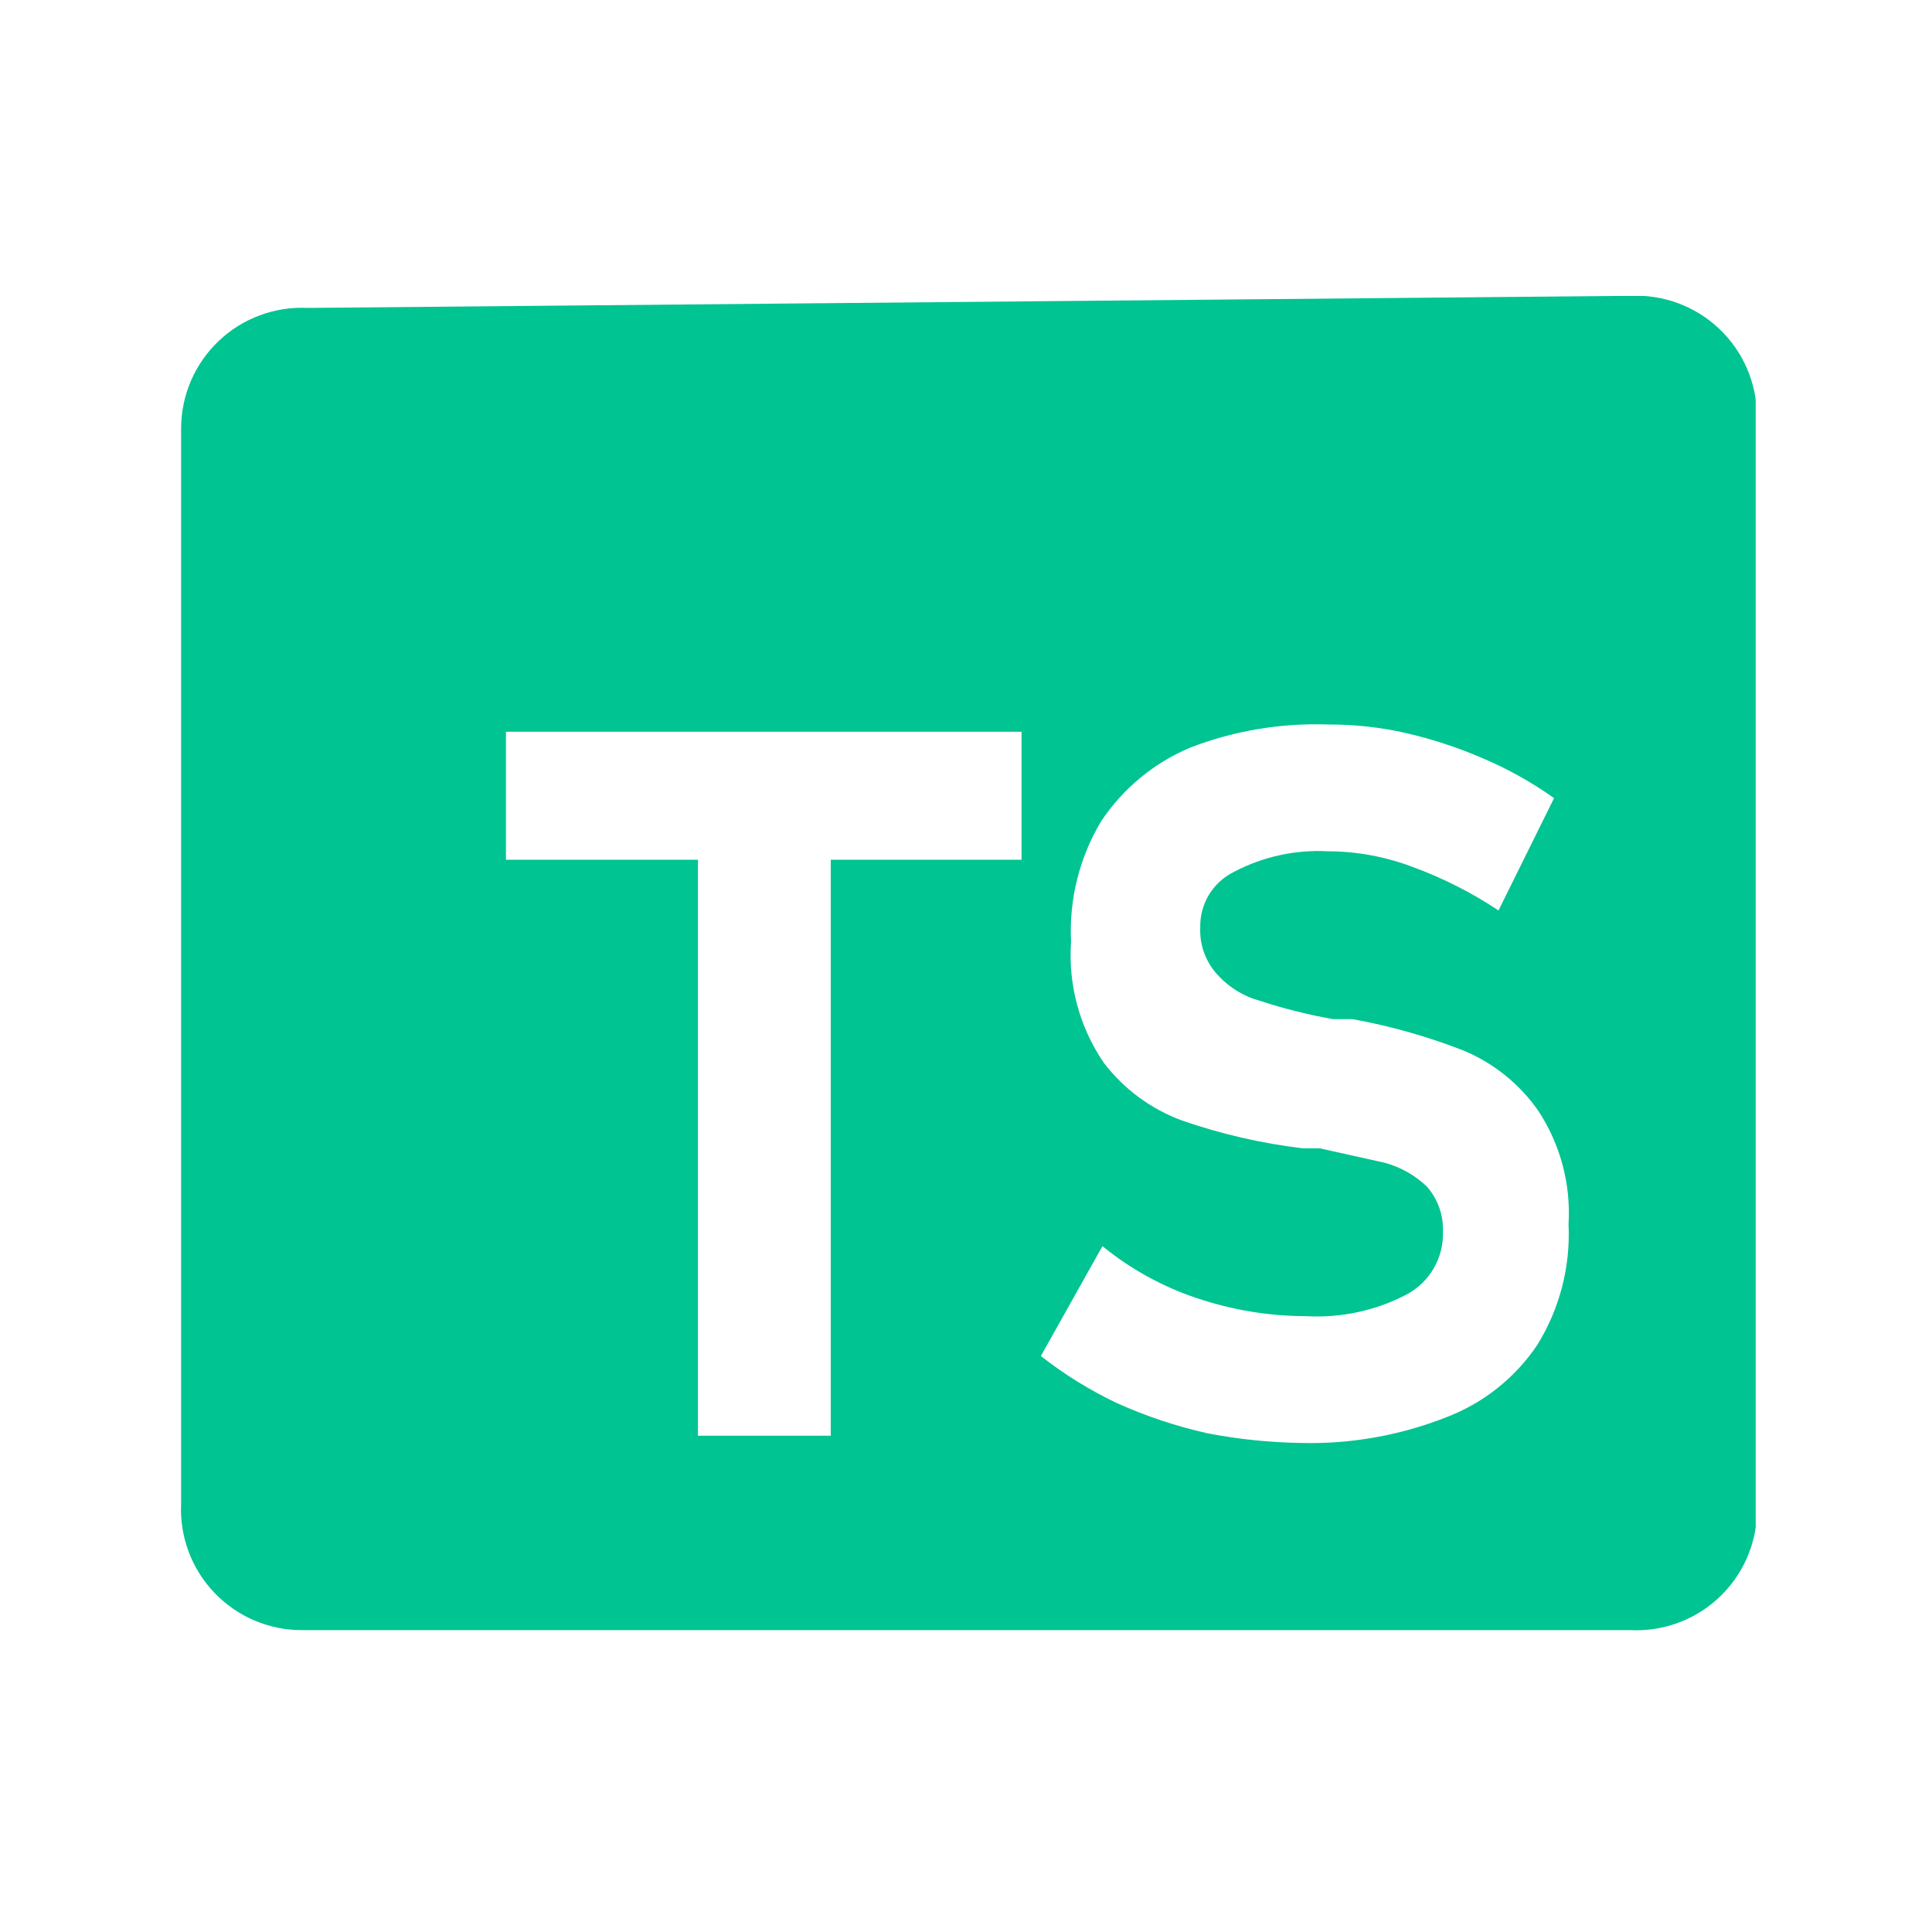
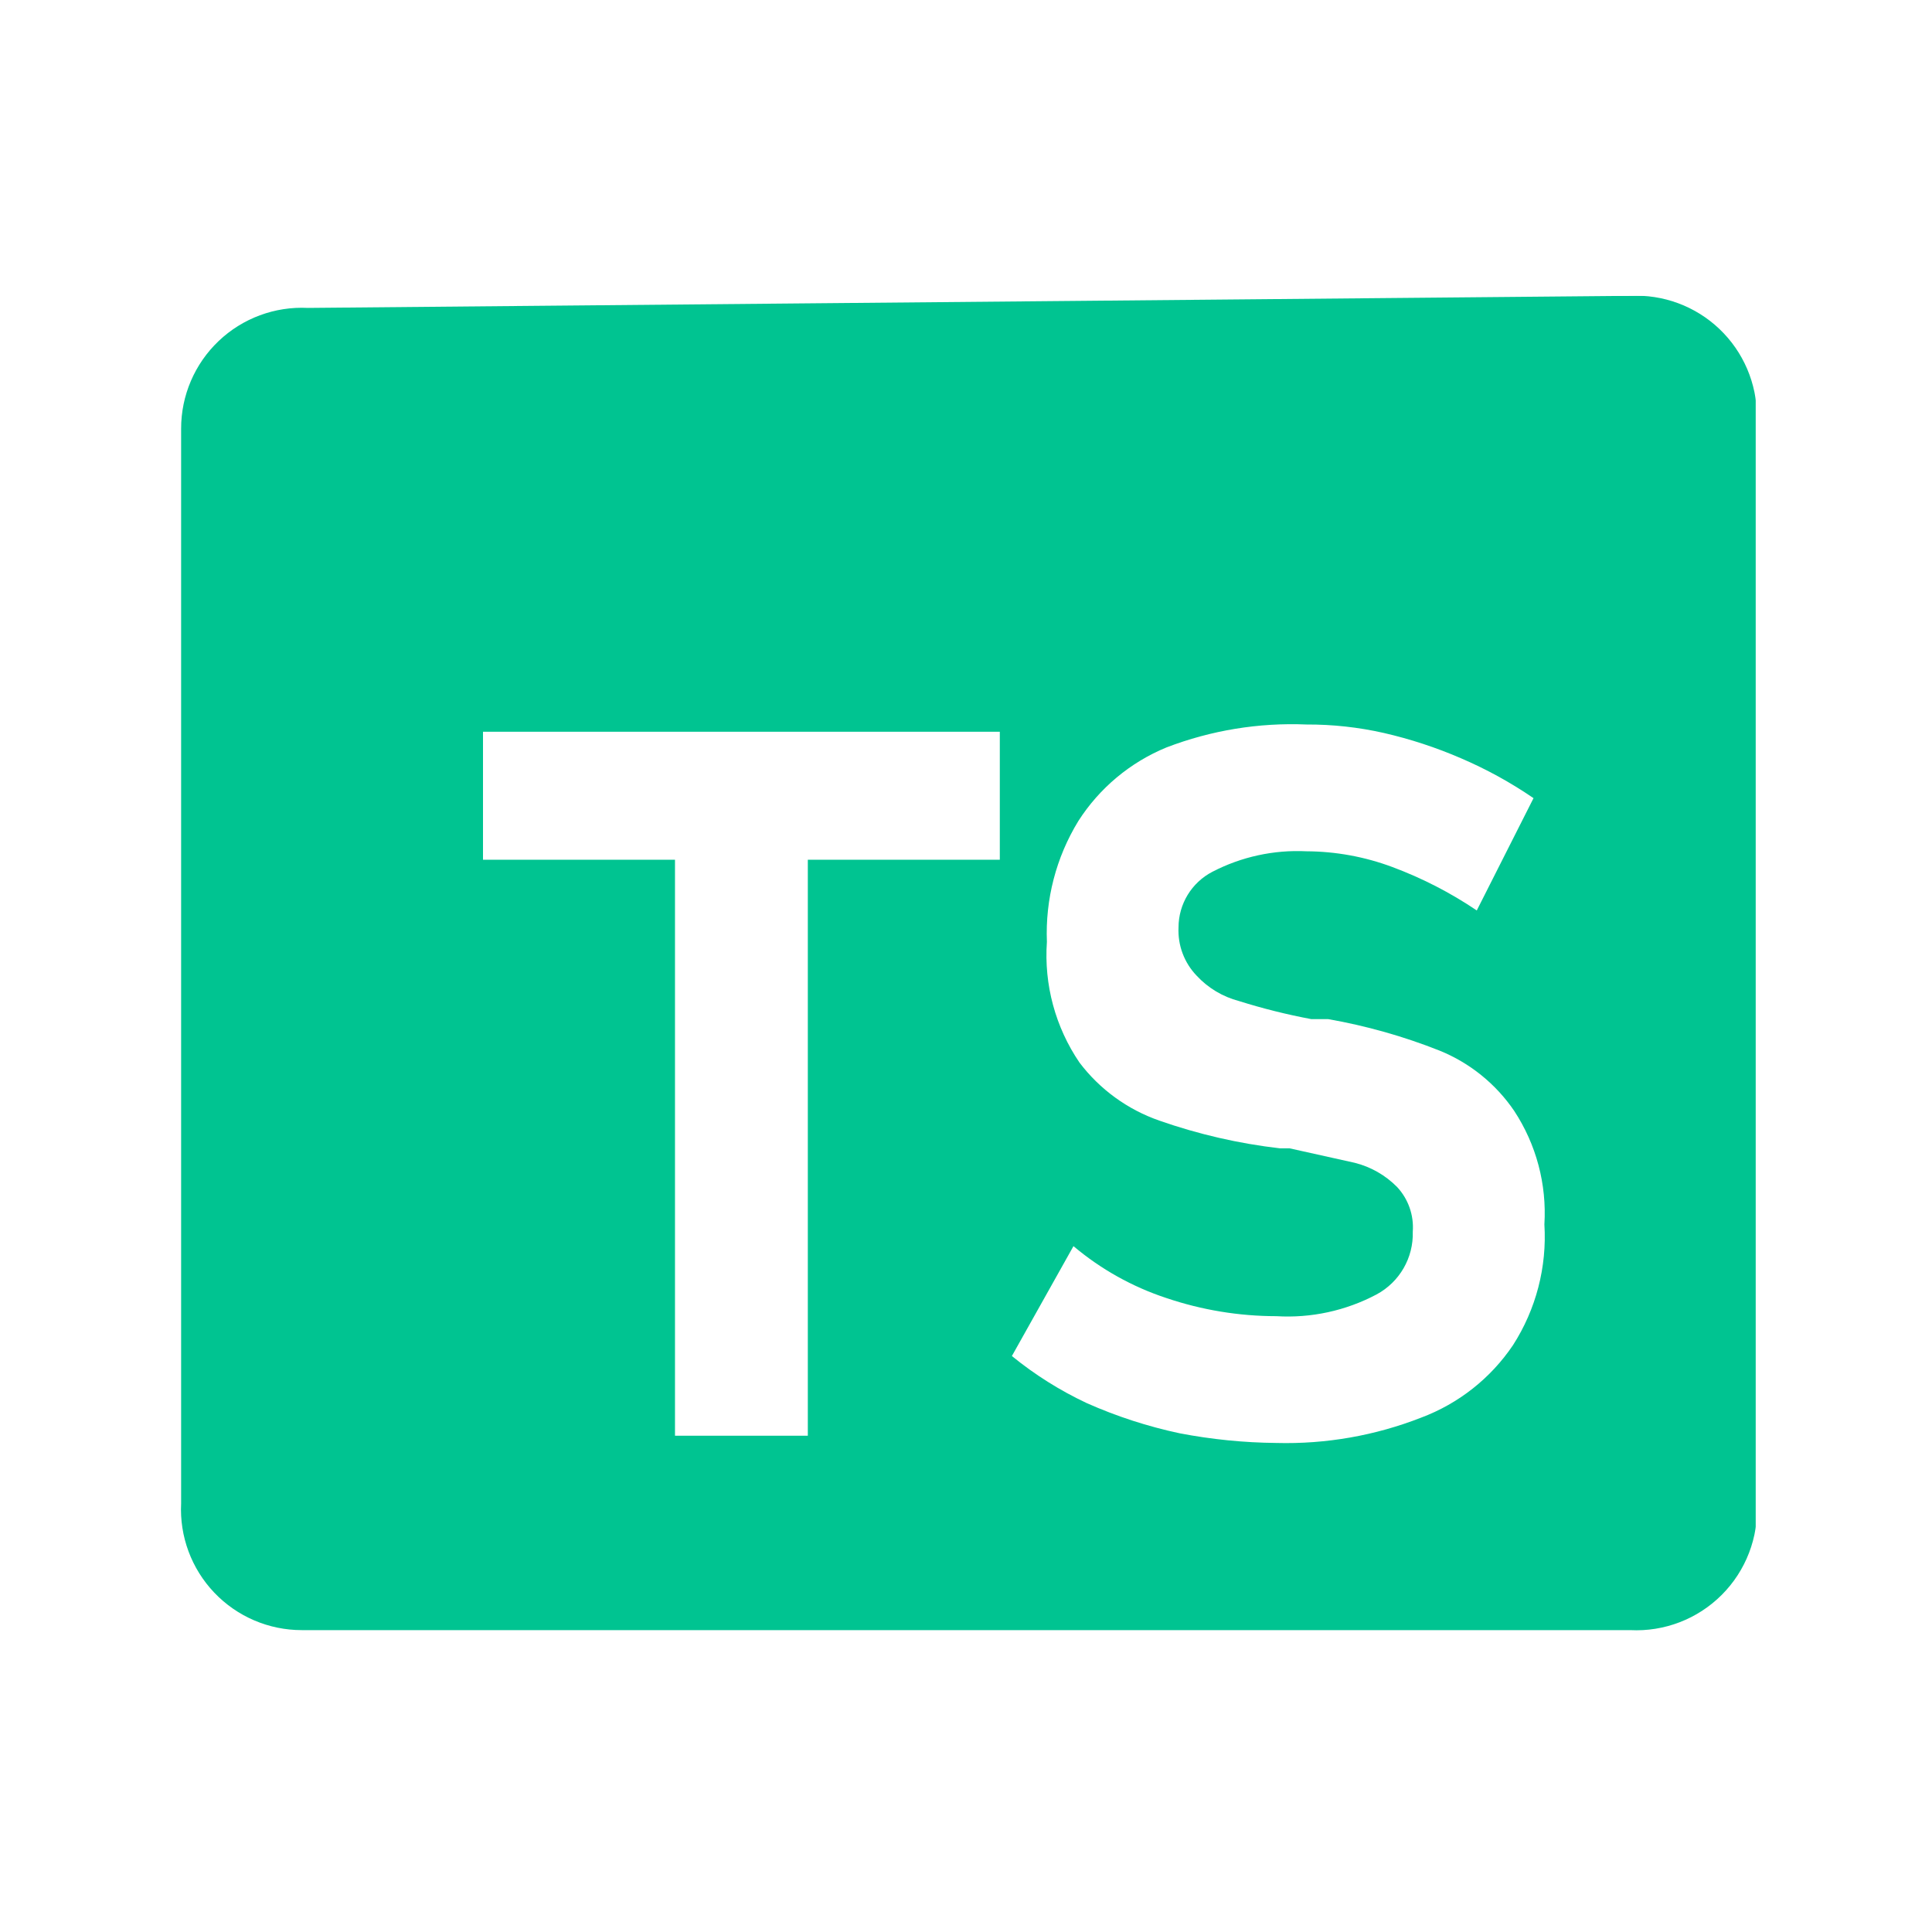
<svg xmlns="http://www.w3.org/2000/svg" id="Calque_1" data-name="Calque 1" viewBox="0 0 16 16">
  <defs>
    <style>.cls-1{mask:url(#mask);}.cls-2{fill:#00c491;}.cls-3{filter:url(#luminosity-noclip);}</style>
    <filter id="luminosity-noclip" x="1.45" y="2.45" width="13.09" height="11.09" filterUnits="userSpaceOnUse" color-interpolation-filters="sRGB">
      <feFlood flood-color="#fff" result="bg" />
      <feBlend in="SourceGraphic" in2="bg" />
    </filter>
    <mask id="mask" x="1.45" y="2.45" width="13.09" height="11.09" maskUnits="userSpaceOnUse">
      <g class="cls-3">
-         <path d="M4.19,6.06H8.46V7.12H4.19Zm1.59.48h1.1v5.35H5.78Z" />
-         <path d="M10,11.87a3.89,3.89,0,0,1-.75-.25,3.33,3.33,0,0,1-.63-.39l.51-.91a2.47,2.47,0,0,0,.78.43,2.85,2.85,0,0,0,.91.15,1.6,1.6,0,0,0,.83-.18.57.57,0,0,0,.3-.52h0a.54.54,0,0,0-.13-.37.81.81,0,0,0-.35-.2l-.54-.12h-.05l-.09,0a4.78,4.78,0,0,1-1-.23,1.44,1.44,0,0,1-.65-.48,1.58,1.58,0,0,1-.27-1h0a1.77,1.77,0,0,1,.25-1,1.66,1.66,0,0,1,.74-.61A2.9,2.9,0,0,1,11,6a2.85,2.85,0,0,1,.64.07,3.69,3.69,0,0,1,.64.21,3.08,3.08,0,0,1,.59.33l-.46.93a3.39,3.39,0,0,0-.71-.36,2,2,0,0,0-.7-.13,1.5,1.5,0,0,0-.78.17.5.5,0,0,0-.28.46h0a.54.54,0,0,0,.15.4.73.73,0,0,0,.35.21,4.3,4.3,0,0,0,.6.15h.16a4.93,4.93,0,0,1,.92.26,1.42,1.42,0,0,1,.62.5,1.54,1.54,0,0,1,.25.94h0a1.74,1.74,0,0,1-.26,1,1.59,1.59,0,0,1-.76.6,3.07,3.07,0,0,1-1.2.21A4.47,4.47,0,0,1,10,11.87Z" />
+         <path d="M4,6.06H8.28V7.12H4Zm1.59.48h1.1v5.35H5.59Z" />
+         <path d="M9.77,11.87A3.89,3.89,0,0,1,9,11.62a3,3,0,0,1-.62-.39l.51-.91a2.32,2.32,0,0,0,.77.43,2.85,2.85,0,0,0,.91.15,1.57,1.57,0,0,0,.83-.18.57.57,0,0,0,.3-.52h0a.49.49,0,0,0-.13-.37.75.75,0,0,0-.35-.2l-.54-.12h0l-.08,0a4.62,4.62,0,0,1-1-.23,1.41,1.41,0,0,1-.66-.48,1.58,1.58,0,0,1-.27-1h0a1.78,1.78,0,0,1,.26-1,1.58,1.58,0,0,1,.73-.61A2.9,2.9,0,0,1,10.82,6a2.85,2.85,0,0,1,.64.07,3.69,3.69,0,0,1,.64.21,3.51,3.51,0,0,1,.6.33l-.47.93a3.32,3.32,0,0,0-.7-.36,2.06,2.06,0,0,0-.71-.13,1.53,1.53,0,0,0-.78.17.52.52,0,0,0-.28.46h0a.54.54,0,0,0,.15.4.73.73,0,0,0,.35.21,5.19,5.19,0,0,0,.6.15H11a4.72,4.72,0,0,1,.92.26,1.37,1.37,0,0,1,.62.5,1.54,1.54,0,0,1,.25.94h0a1.66,1.66,0,0,1-.26,1,1.59,1.59,0,0,1-.76.6,3.07,3.07,0,0,1-1.2.21A4.47,4.47,0,0,1,9.77,11.87Z" />
      </g>
    </mask>
  </defs>
  <g class="cls-1">
    <path class="cls-2" d="M13.5,2.45a1,1,0,0,1,1.05,1v9a1,1,0,0,1-1.05,1.05H2.5a1,1,0,0,1-1-1.05V3.55a1,1,0,0,1,1.05-1Z" />
  </g>
</svg>
